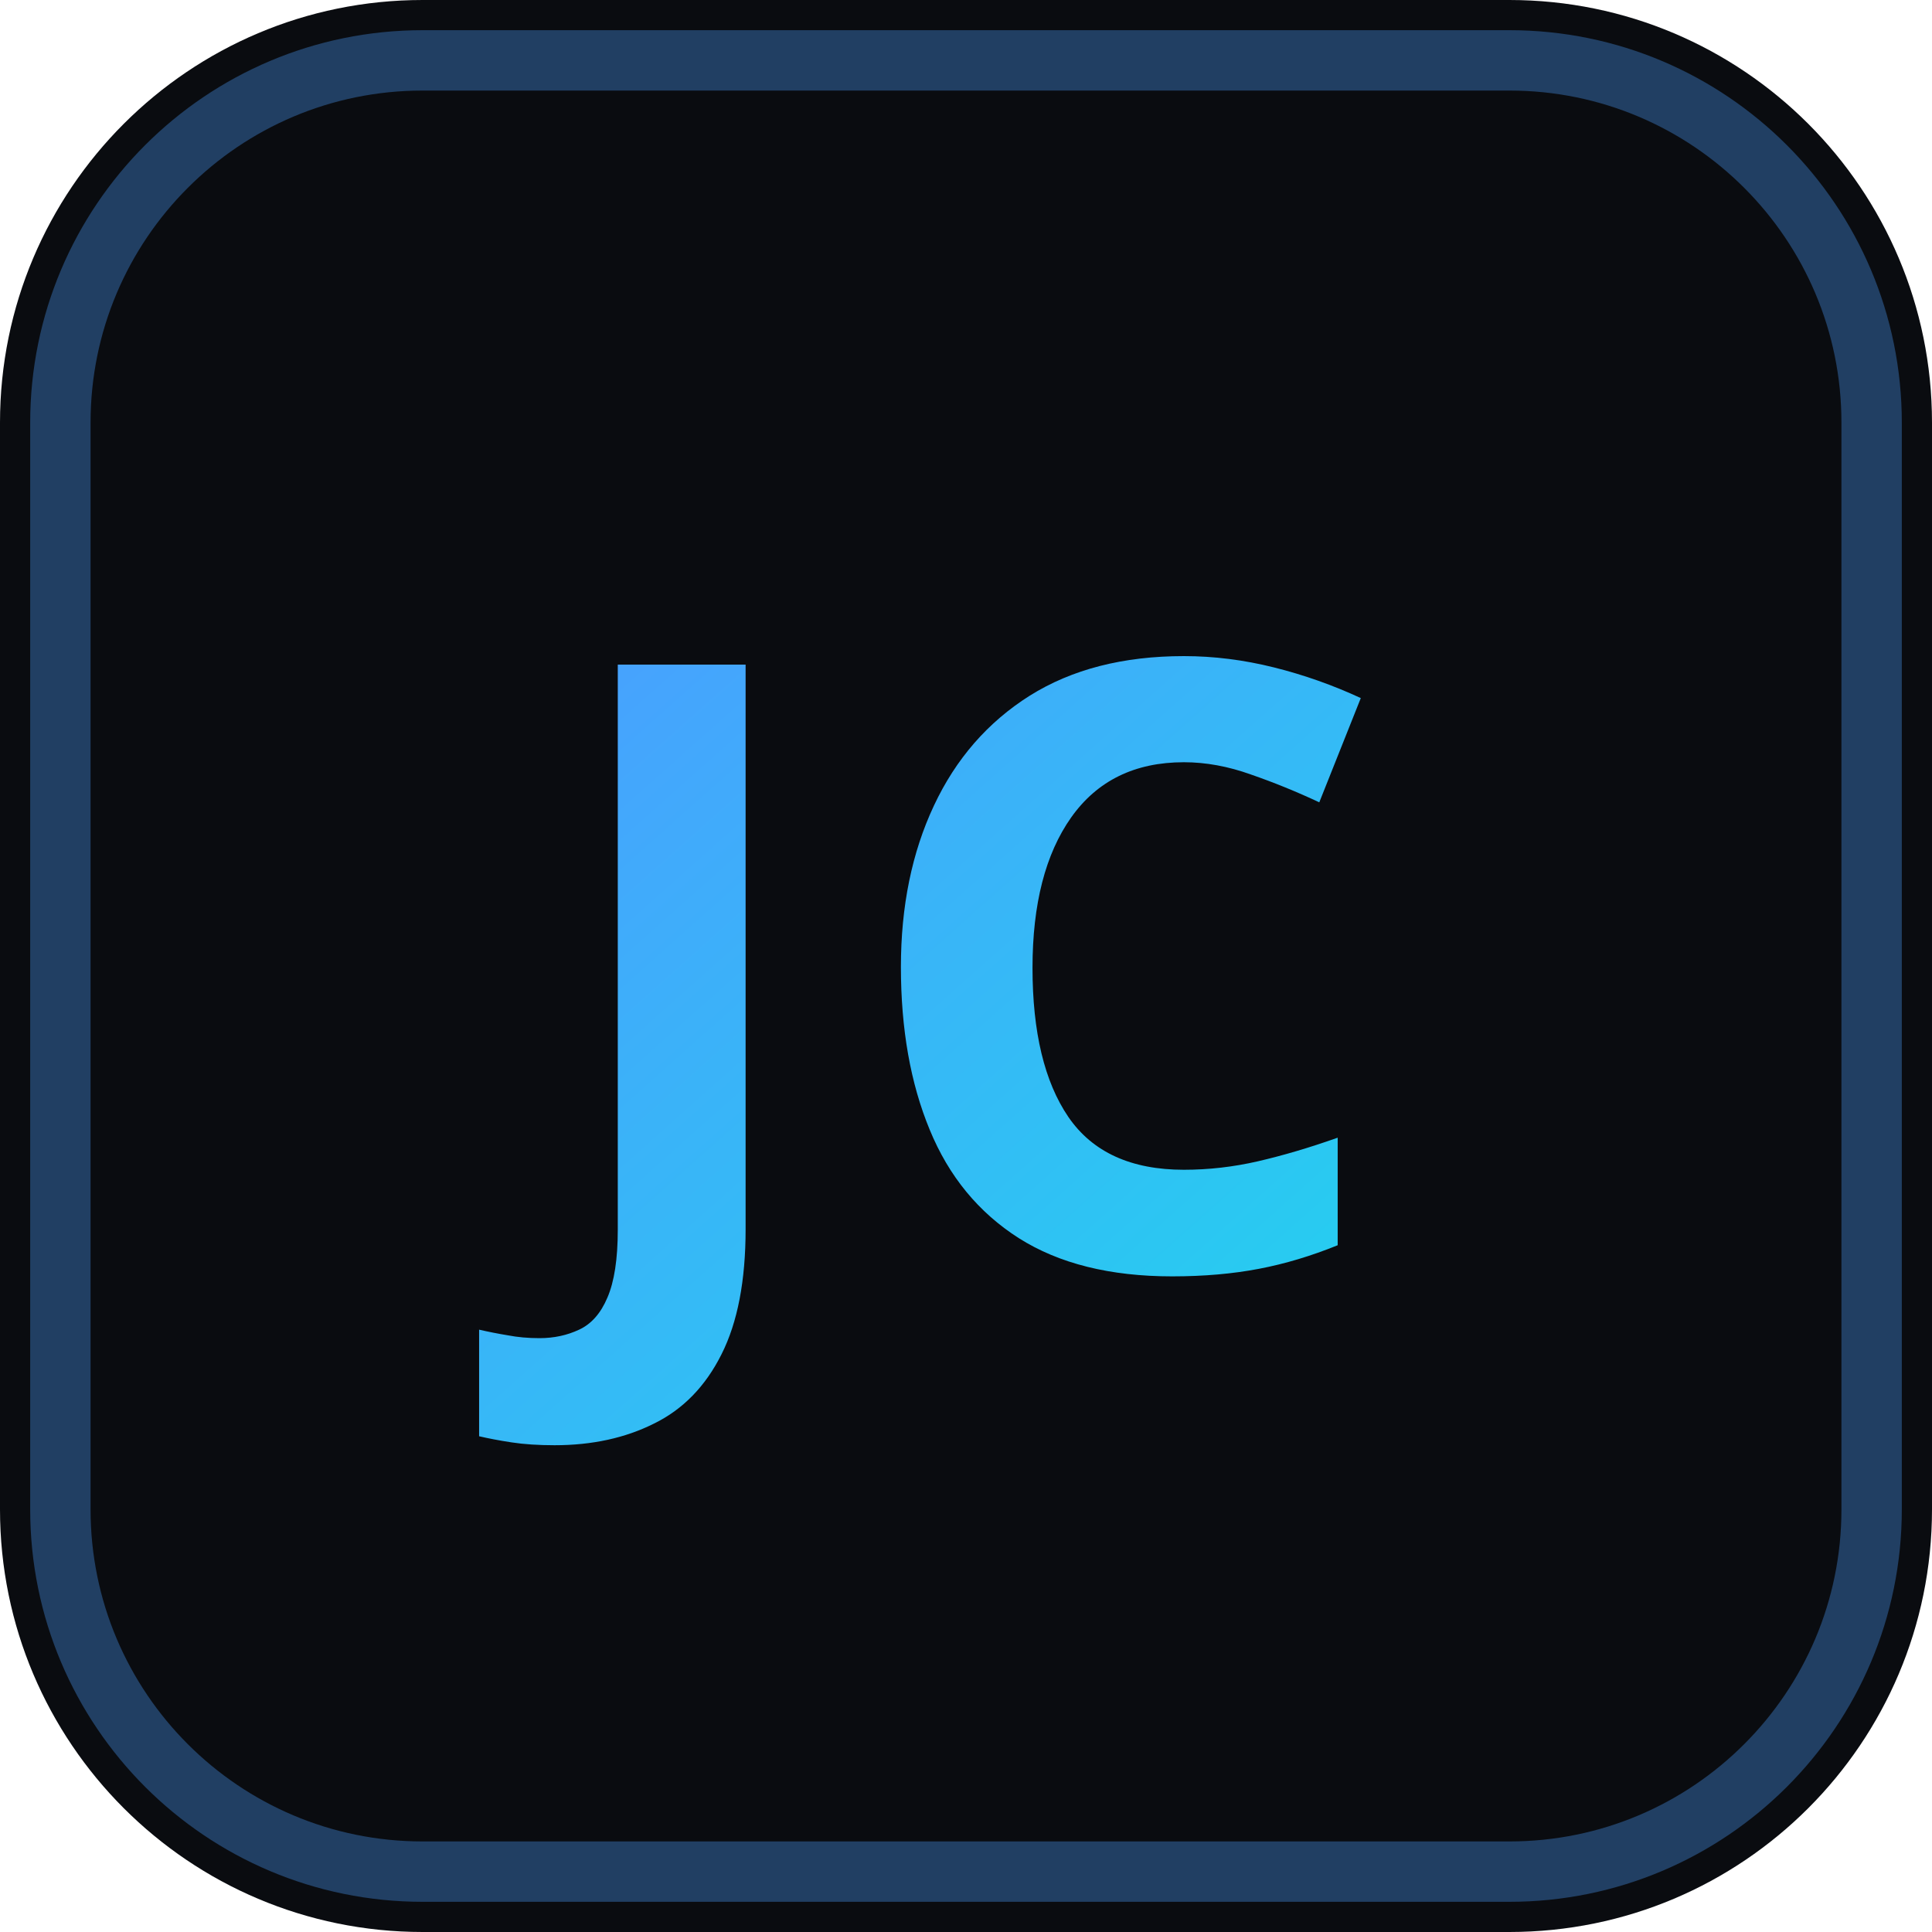
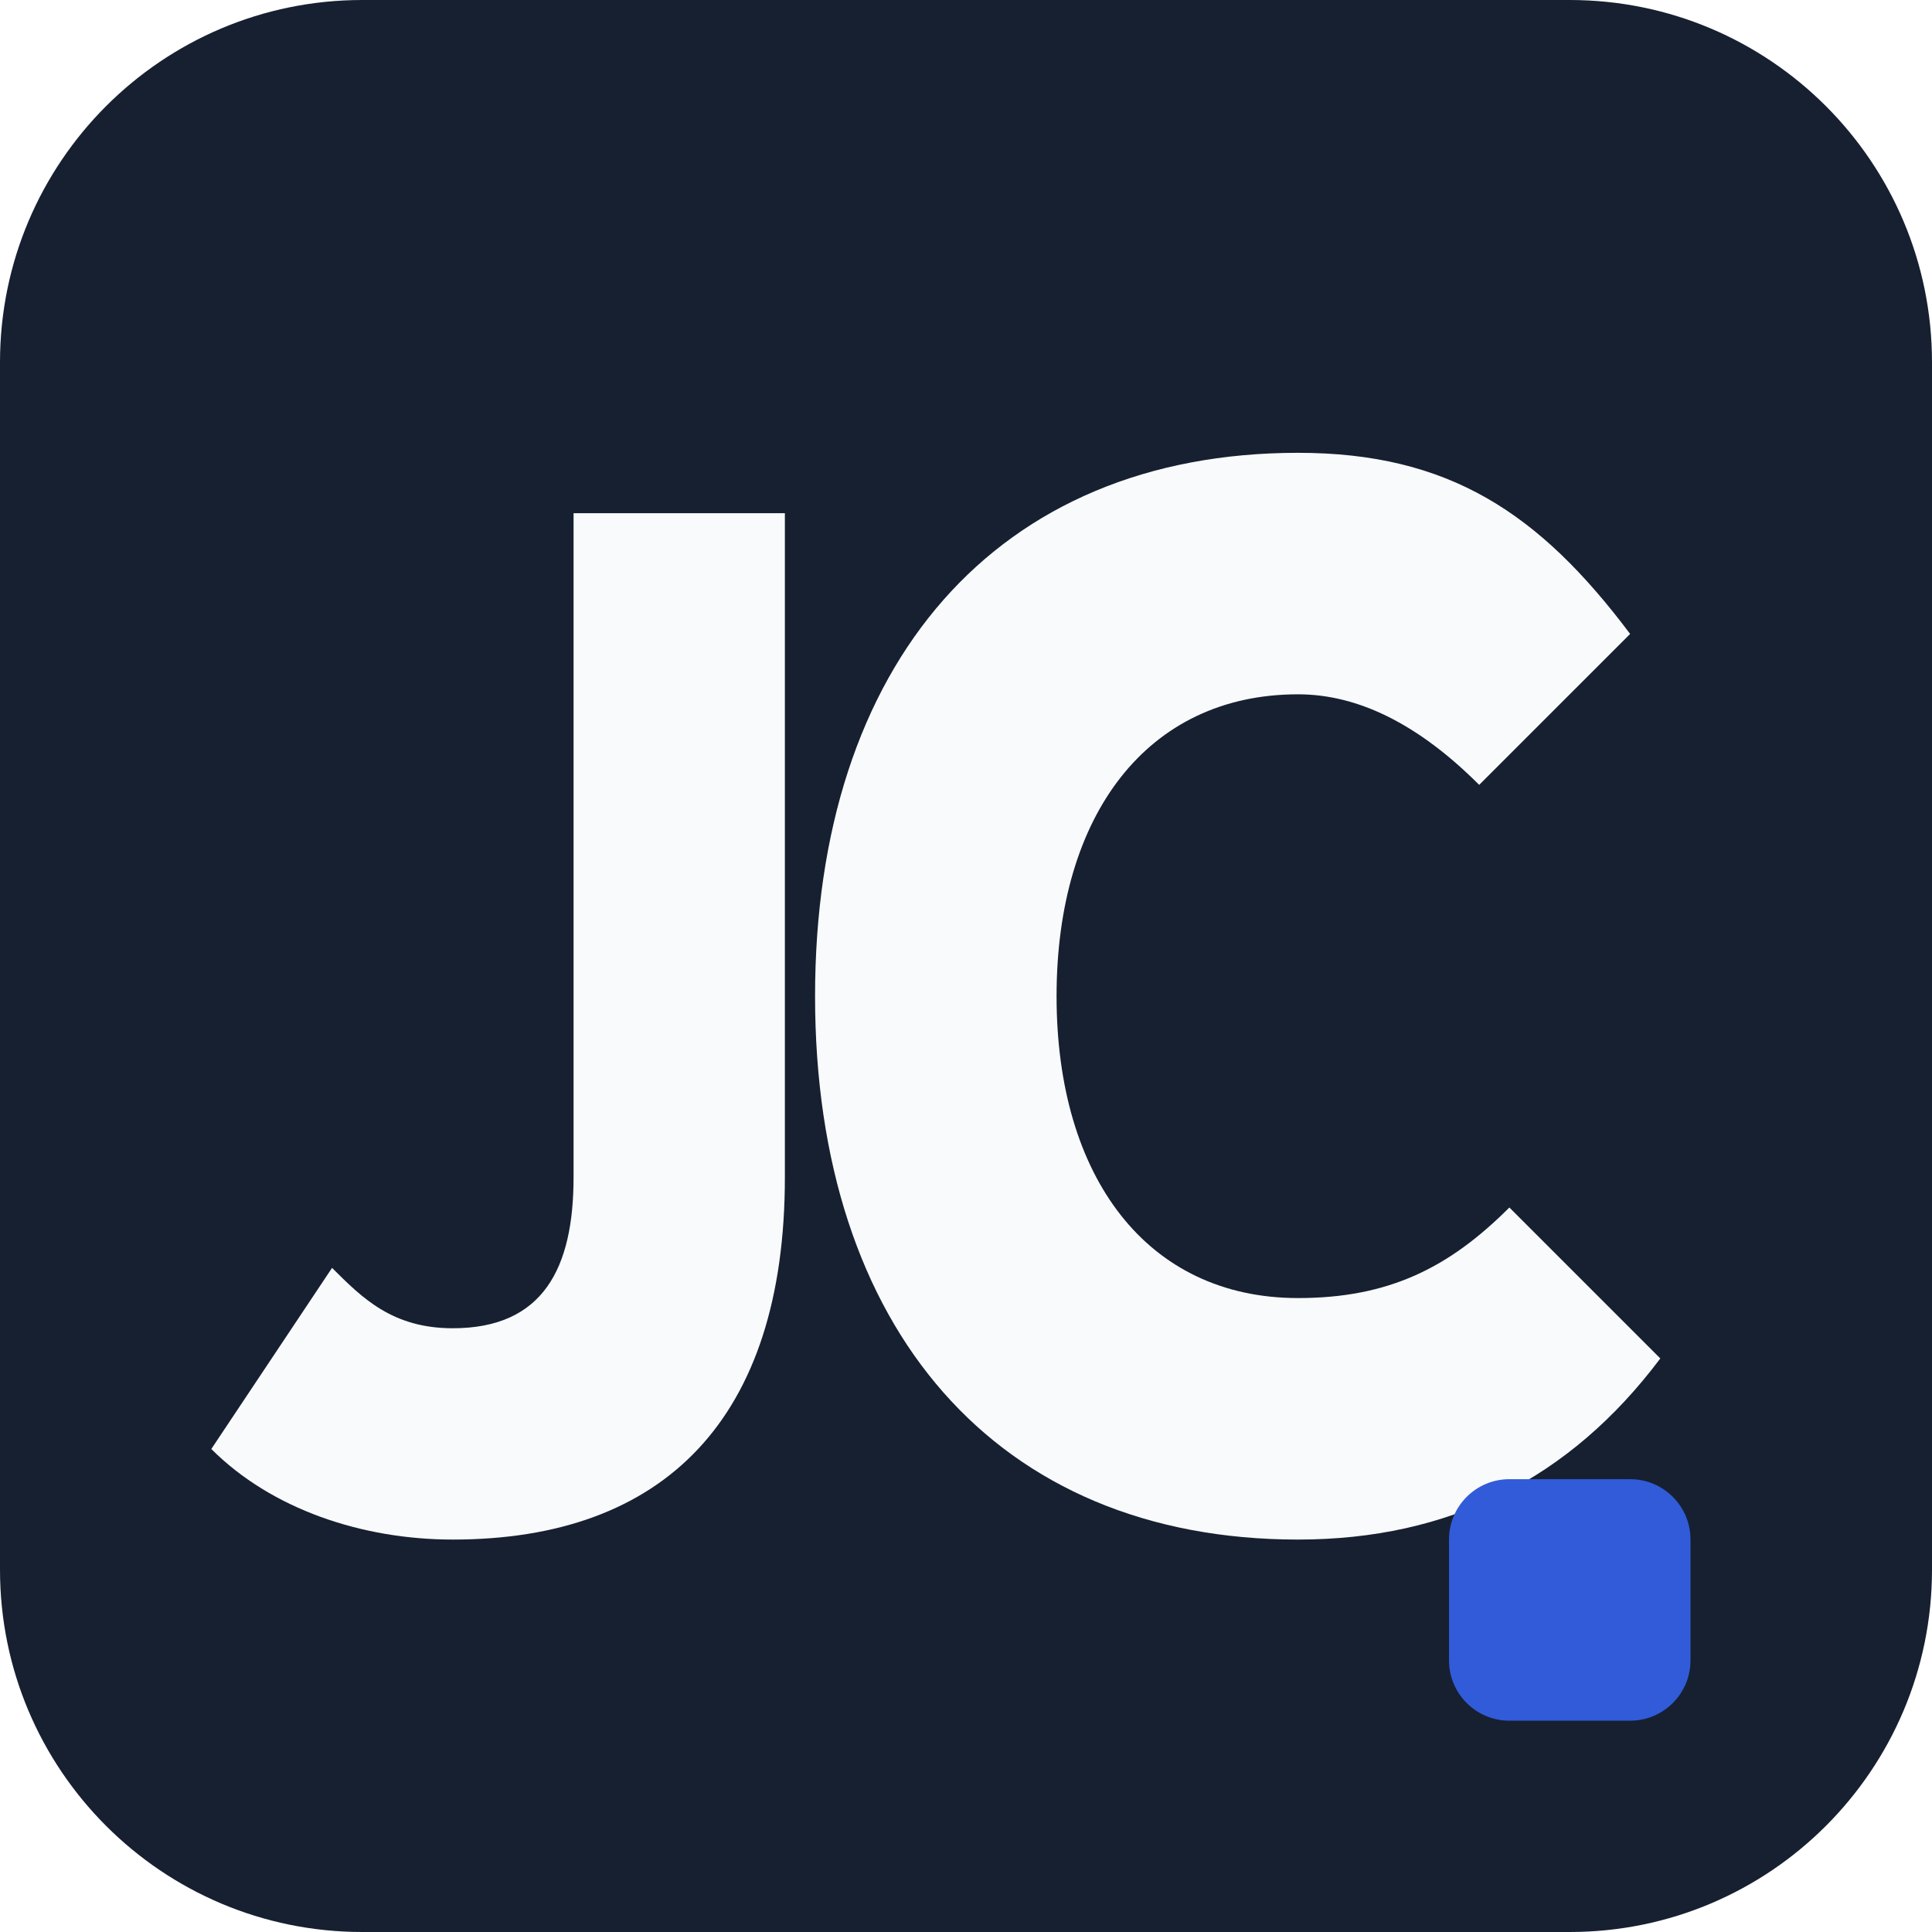
<svg xmlns="http://www.w3.org/2000/svg" viewBox="0 0 64 64">
-   <defs>
-     <linearGradient id="grad" x1="0" y1="0" x2="1" y2="1">
-       <stop offset="0" stop-color="#4a9eff" />
-       <stop offset="1" stop-color="#22d3ee" />
-     </linearGradient>
-   </defs>
-   <rect width="64" height="64" rx="14" fill="#0a0c10" />
-   <rect x="2" y="2" width="60" height="60" rx="12" fill="none" stroke="#4a9eff" stroke-opacity=".35" stroke-width="2" />
-   <text x="32" y="42" text-anchor="middle" fill="url(#grad)" font-family="system-ui,'Segoe UI',sans-serif" font-size="28" font-weight="700" letter-spacing="1">JC</text>
+   <rect width="64" height="64" rx="12" fill="#172031" />
+   <path d="M26 17v22c0 8-4 12-11 12-3 0-6-1-8-3l4-6c1 1 2 2 4 2 3 0 4-2 4-5V17z" fill="#f9fafb" />
+   <path d="M54 21l-5 5c-2-2-4-3-6-3-5 0-8 4-8 10s3 10 8 10c3 0 5-1 7-3l5 5c-3 4-7 6-12 6-10 0-16-7-16-18s6-18 16-18c5 0 8 2 11 6z" fill="#f9fafb" />
+   <rect x="48" y="49" width="8" height="8" rx="2" fill="#315bd9" />
</svg>
